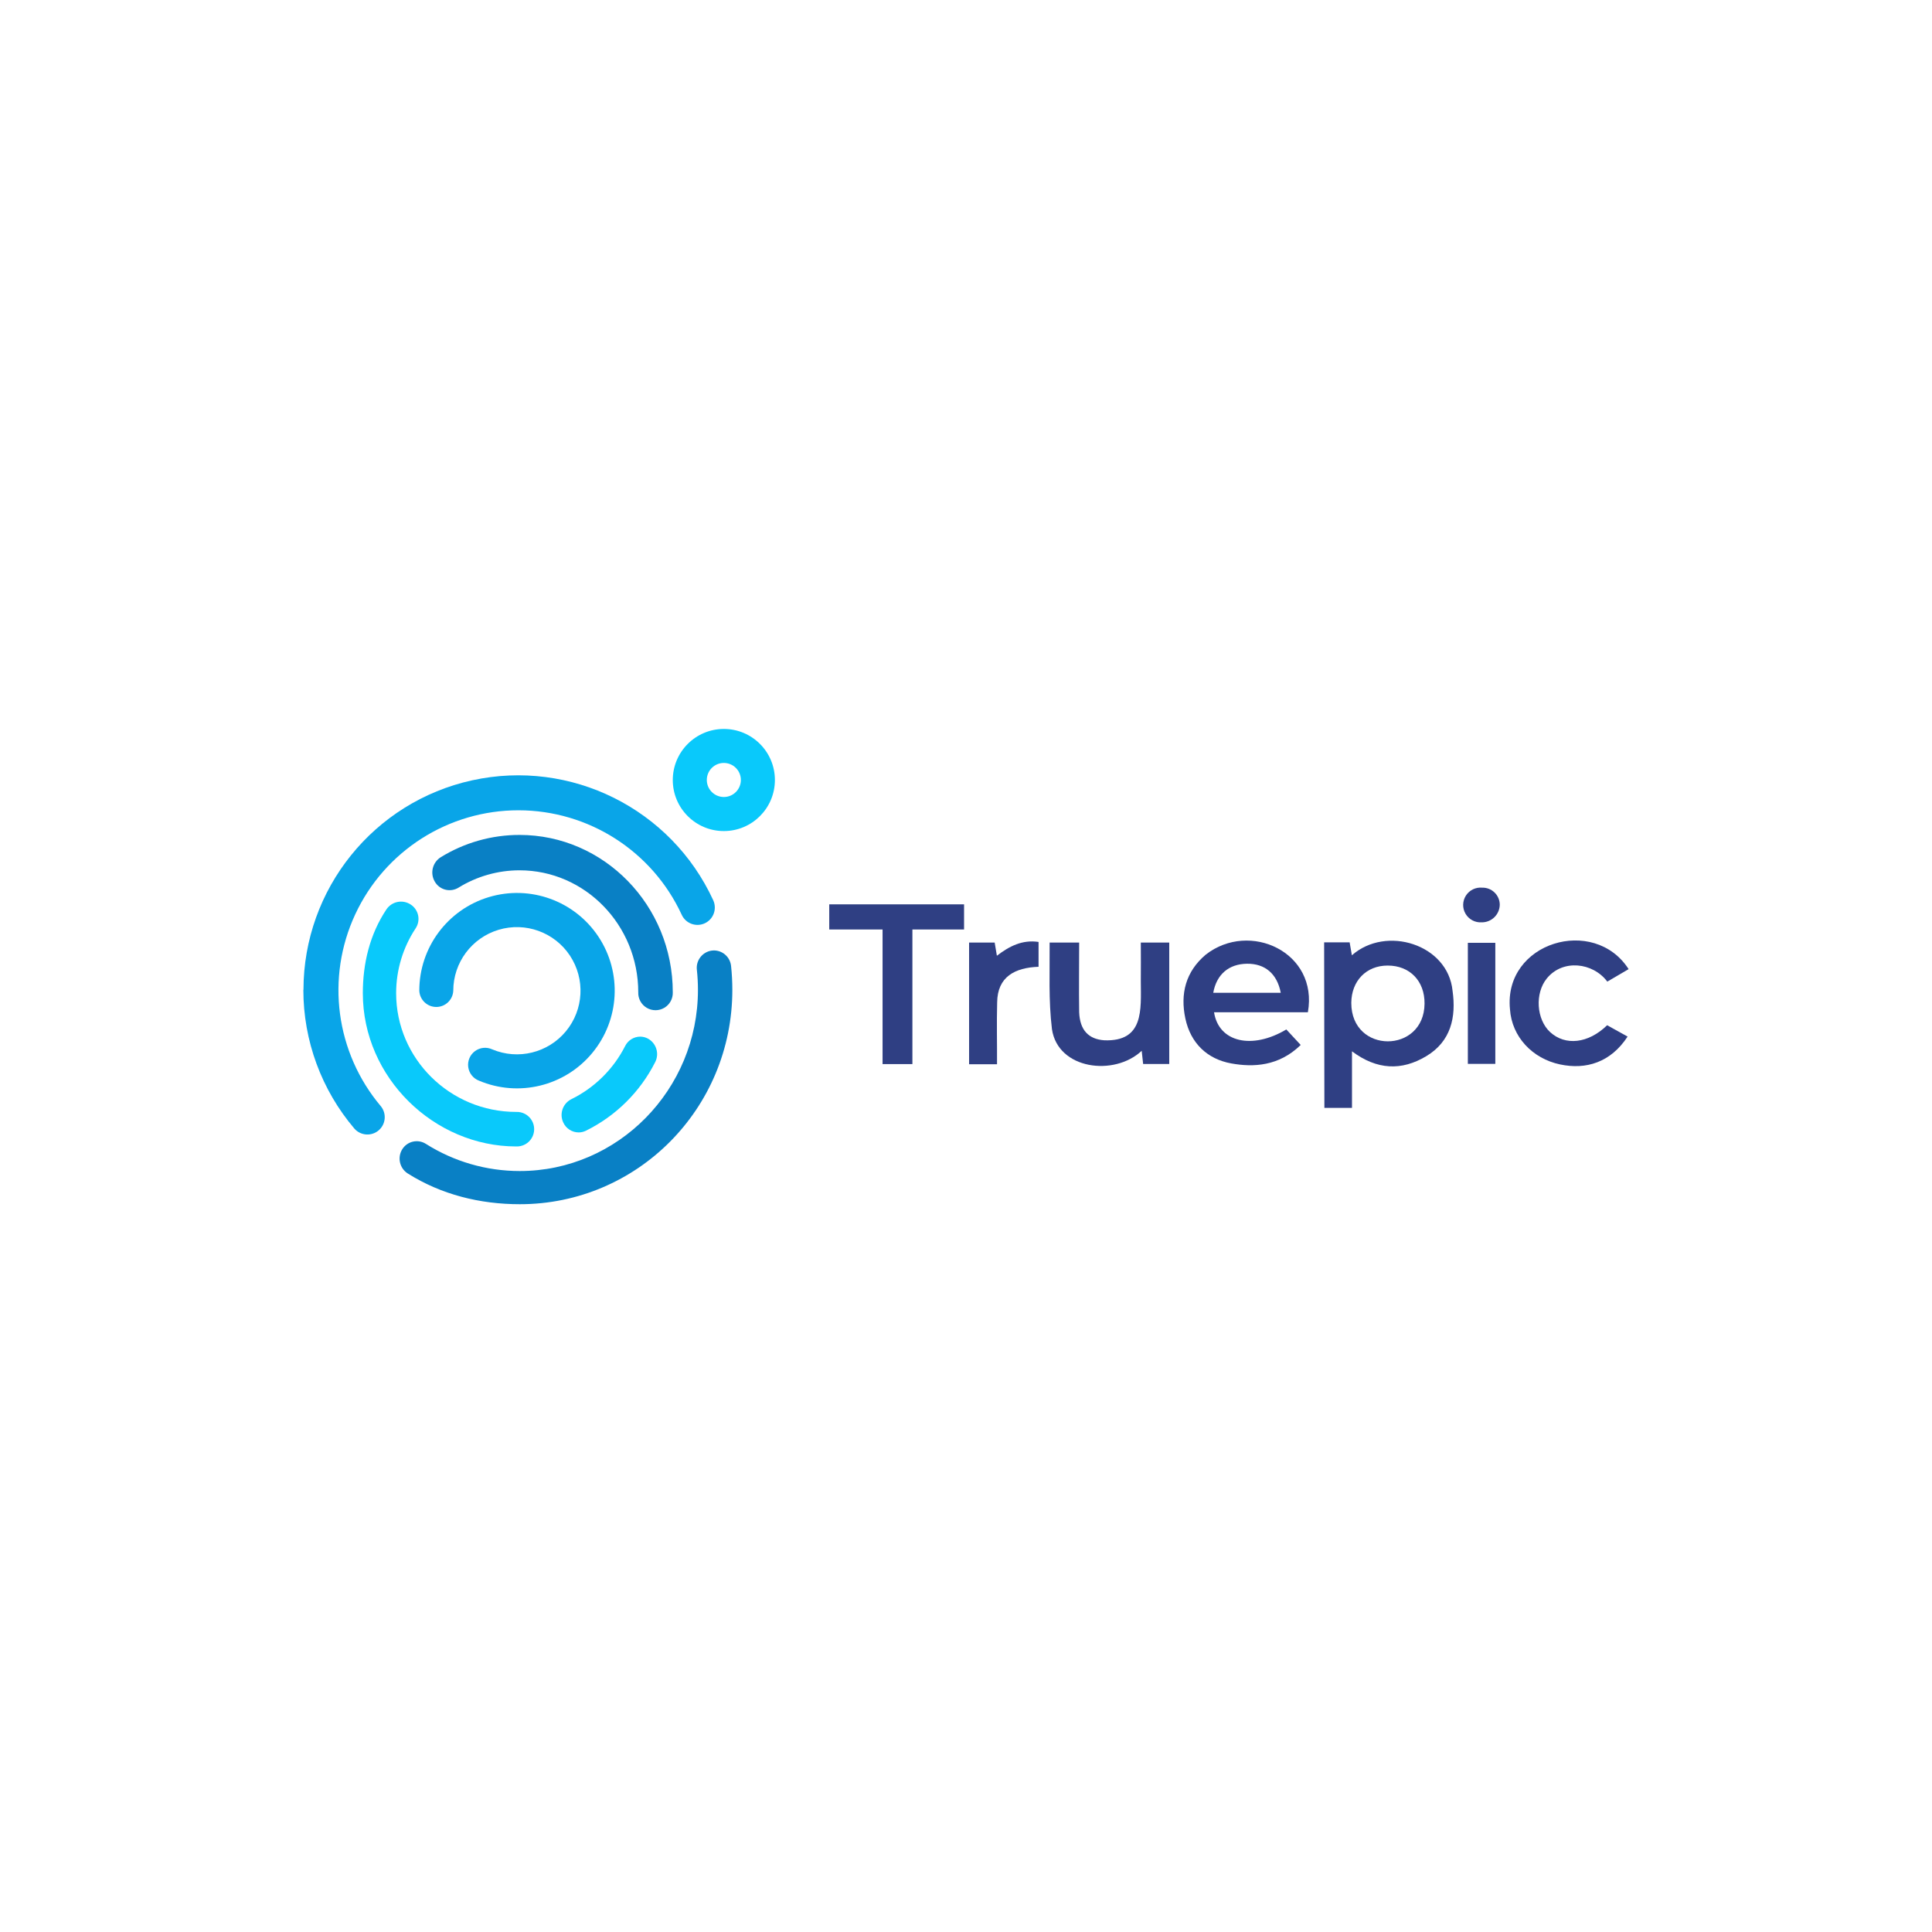
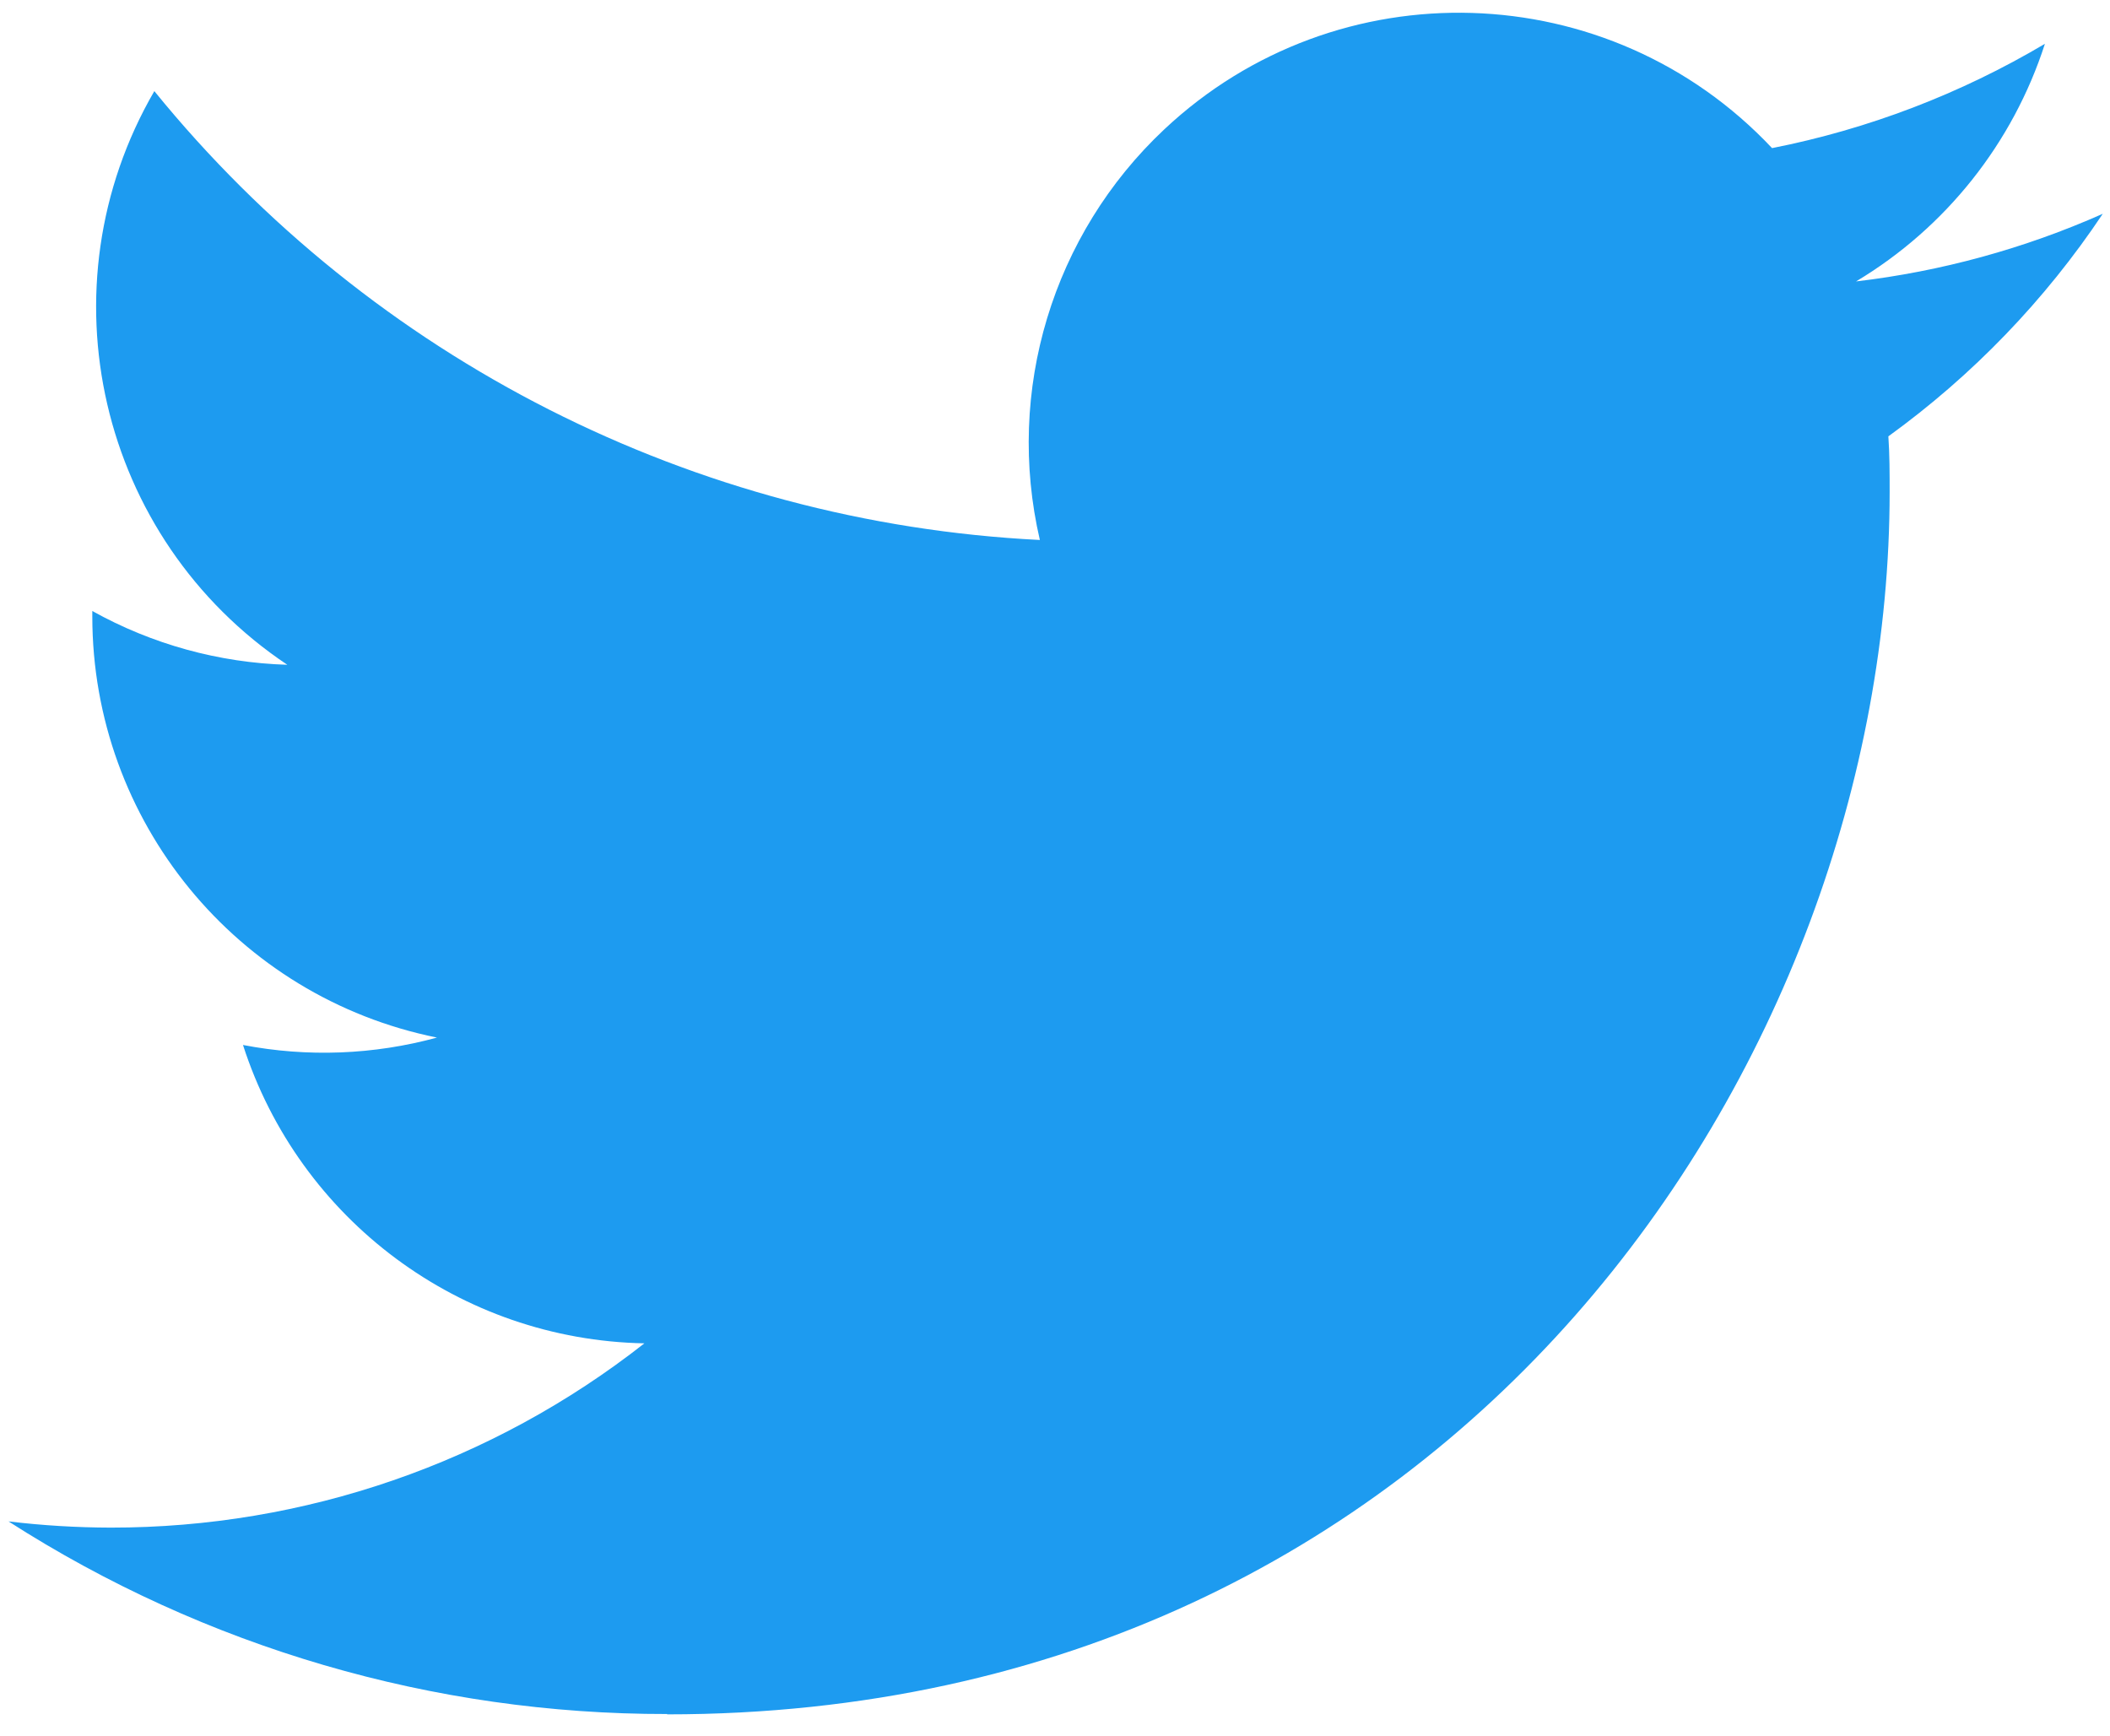
- <svg xmlns="http://www.w3.org/2000/svg" id="Layer_1" data-name="Layer 1" viewBox="0 0 700 700">
-   <defs>
-     <style>.cls-1{fill:#09a5e8;}.cls-1,.cls-2,.cls-3,.cls-4{fill-rule:evenodd;}.cls-2{fill:#0980c5;}.cls-3{fill:#09c9fb;}.cls-4,.cls-5{fill:#2f3f83;}</style>
-   </defs>
-   <path class="cls-1" d="M151.92,358.93a6.16,6.16,0,0,0,12.31,0,23.05,23.05,0,1,1,14.1,21.27,6.16,6.16,0,1,0-4.8,11.34,35.4,35.4,0,1,0-21.61-32.61Z" />
-   <path class="cls-1" d="M109.91,358.63a77.64,77.64,0,0,0,18.51,50.31,6.28,6.28,0,0,0,9.57-8.13,65.19,65.19,0,1,1,109-69.39,6.28,6.28,0,0,0,12-2.57v-.11a6.3,6.3,0,0,0-.57-2.56,77.8,77.8,0,0,0-148.47,32.45Z" />
-   <path class="cls-2" d="M258,344.4a6.31,6.31,0,0,0-5.51,7,67.31,67.31,0,0,1,.39,7.25c0,36.19-29,65.64-64.58,65.64a63.63,63.63,0,0,1-34-9.85,6.18,6.18,0,0,0-8.58,2,6.4,6.4,0,0,0,2,8.72c12.18,7.69,26.22,11.15,40.62,11.15,42.47,0,77-34.52,77-77.69a82.72,82.72,0,0,0-.46-8.63,6.28,6.28,0,0,0-6.2-5.63Z" />
-   <path class="cls-3" d="M226.5,379A43.32,43.32,0,0,1,207,398.26a6.4,6.4,0,0,0-2.93,8.42,6.15,6.15,0,0,0,5.57,3.62,5.92,5.92,0,0,0,2.63-.61,55.75,55.75,0,0,0,25.11-24.85,6.41,6.41,0,0,0-2.61-8.53,6,6,0,0,0-2.84-.72A6.14,6.14,0,0,0,226.5,379Z" />
-   <path class="cls-2" d="M159.67,310.6a6.53,6.53,0,0,0-2.14,8.82,6.16,6.16,0,0,0,8.58,2.2,42.06,42.06,0,0,1,22.14-6.29c23.71,0,43,19.82,43,44.18a6.26,6.26,0,1,0,12.51,0c0-31.45-24.9-57-55.51-57A54.31,54.31,0,0,0,159.67,310.6Z" />
-   <path class="cls-3" d="M140,329.5c-6,9-8.54,19.52-8.54,30.35,0,30.62,25.86,55.53,55.57,55.53a6.26,6.26,0,1,0,0-12.51c-24,0-43.5-19.3-43.5-43a42.51,42.51,0,0,1,7.06-23.51,6.2,6.2,0,0,0-1.83-8.66A6.37,6.37,0,0,0,140,329.5Z" />
-   <path class="cls-3" d="M256.09,282.61a6.17,6.17,0,1,1,6.17,6.16A6.18,6.18,0,0,1,256.09,282.61Zm-12.33,0a18.5,18.5,0,1,0,18.5-18.5A18.52,18.52,0,0,0,243.76,282.61Z" />
-   <path class="cls-4" d="M479.76,341.44H489c.26,1.48.5,2.88.81,4.68,12.39-10.94,34.8-4,36.48,12.86,1.35,9.56-.57,18.32-9.52,23.69s-17.9,5-26.92-1.76V401.4h-10Zm23,8.4c-7.72,0-13.11,5.55-13.16,13.54,0,18.57,26.37,18.44,26.54.28C516.22,355.43,510.8,349.84,502.79,349.84Z" />
-   <path class="cls-4" d="M466.07,373l5.2,5.61c-7.93,7.75-17.2,8.12-25.1,6.7-8.78-1.57-14.78-7.34-16.69-16.28s.1-17,7.39-23.15c15.9-12.41,40.85-.87,37,20.88h-34c1.7,10.9,13.79,13.63,26.17,6.24m-26.46-13.29h24.46c-1.3-6.89-5.72-10.62-12.25-10.53s-11,3.81-12.21,10.53" />
-   <path class="cls-4" d="M380.35,341.51H391c0,8.59-.12,16.75,0,25.22.26,6.45,3.33,9.79,9.14,10.19,14.36.51,13.25-11.06,13.2-21.35.06-4.57,0-9.21,0-14.06h10.3v44h-9.46c-.16-1.43-.31-3-.52-4.79-9.92,9.35-30.38,6.8-32.52-7.86-1.27-10.53-.76-20.56-.84-31.38" />
-   <polygon class="cls-4" points="330.58 385.54 319.77 385.54 319.77 336.77 300.45 336.77 300.45 327.66 349.3 327.66 349.3 336.77 330.58 336.77 330.58 385.54" />
-   <path class="cls-4" d="M590.09,351.13l-7.73,4.53c-5.25-7-16.18-8.21-21.91-1.16-4.39,5.36-3.8,14.84,1.18,19.44,5.49,5.05,13.82,4.2,20.67-2.48l7.41,4.11c-6.09,9.33-15,12.1-24.48,10.09-10-2.11-17.47-10-18.14-20-2.38-24.28,30.45-34.05,43-14.51" />
-   <path class="cls-4" d="M351.12,341.51h9.27c.25,1.51.48,2.87.8,4.77,4.49-3.44,9.16-5.87,15.1-5v9c-8.54.32-14.91,3.58-15,12.94-.21,7.48,0,14.86-.05,22.37H351.12Z" />
-   <rect class="cls-5" x="531.83" y="341.6" width="9.95" height="43.86" />
-   <path class="cls-4" d="M543.39,327.7a6.48,6.48,0,0,1-6.58,6.48,6.3,6.3,0,1,1,.22-12.56,6.21,6.21,0,0,1,6.36,6.08" />
+ <svg xmlns="http://www.w3.org/2000/svg" version="1.1" id="Logo" x="0px" y="0px" viewBox="0 0 248 204" style="enable-background:new 0 0 248 204;" xml:space="preserve">
+   <style type="text/css">
+ 	.st0{fill:#1D9BF0;}
+ </style>
+   <g id="Logo_1_">
+     <path id="white_background" class="st0" d="M221.95,51.29c0.15,2.17,0.15,4.34,0.15,6.53c0,66.73-50.8,143.69-143.69,143.69v-0.04   C50.97,201.51,24.1,193.65,1,178.83c3.99,0.48,8,0.72,12.02,0.73c22.74,0.02,44.83-7.61,62.72-21.66   c-21.61-0.41-40.56-14.5-47.18-35.07c7.57,1.46,15.37,1.16,22.8-0.87C27.8,117.2,10.85,96.5,10.85,72.46c0-0.22,0-0.43,0-0.64   c7.02,3.91,14.88,6.08,22.92,6.32C11.58,63.31,4.74,33.79,18.14,10.71c25.64,31.55,63.47,50.73,104.08,52.76   c-4.07-17.54,1.49-35.92,14.61-48.25c20.34-19.12,52.33-18.14,71.45,2.19c11.31-2.23,22.15-6.38,32.07-12.26   c-3.77,11.69-11.66,21.62-22.2,27.93c10.01-1.18,19.79-3.86,29-7.95C240.37,35.29,231.83,44.14,221.95,51.29z" />
+   </g>
</svg>
